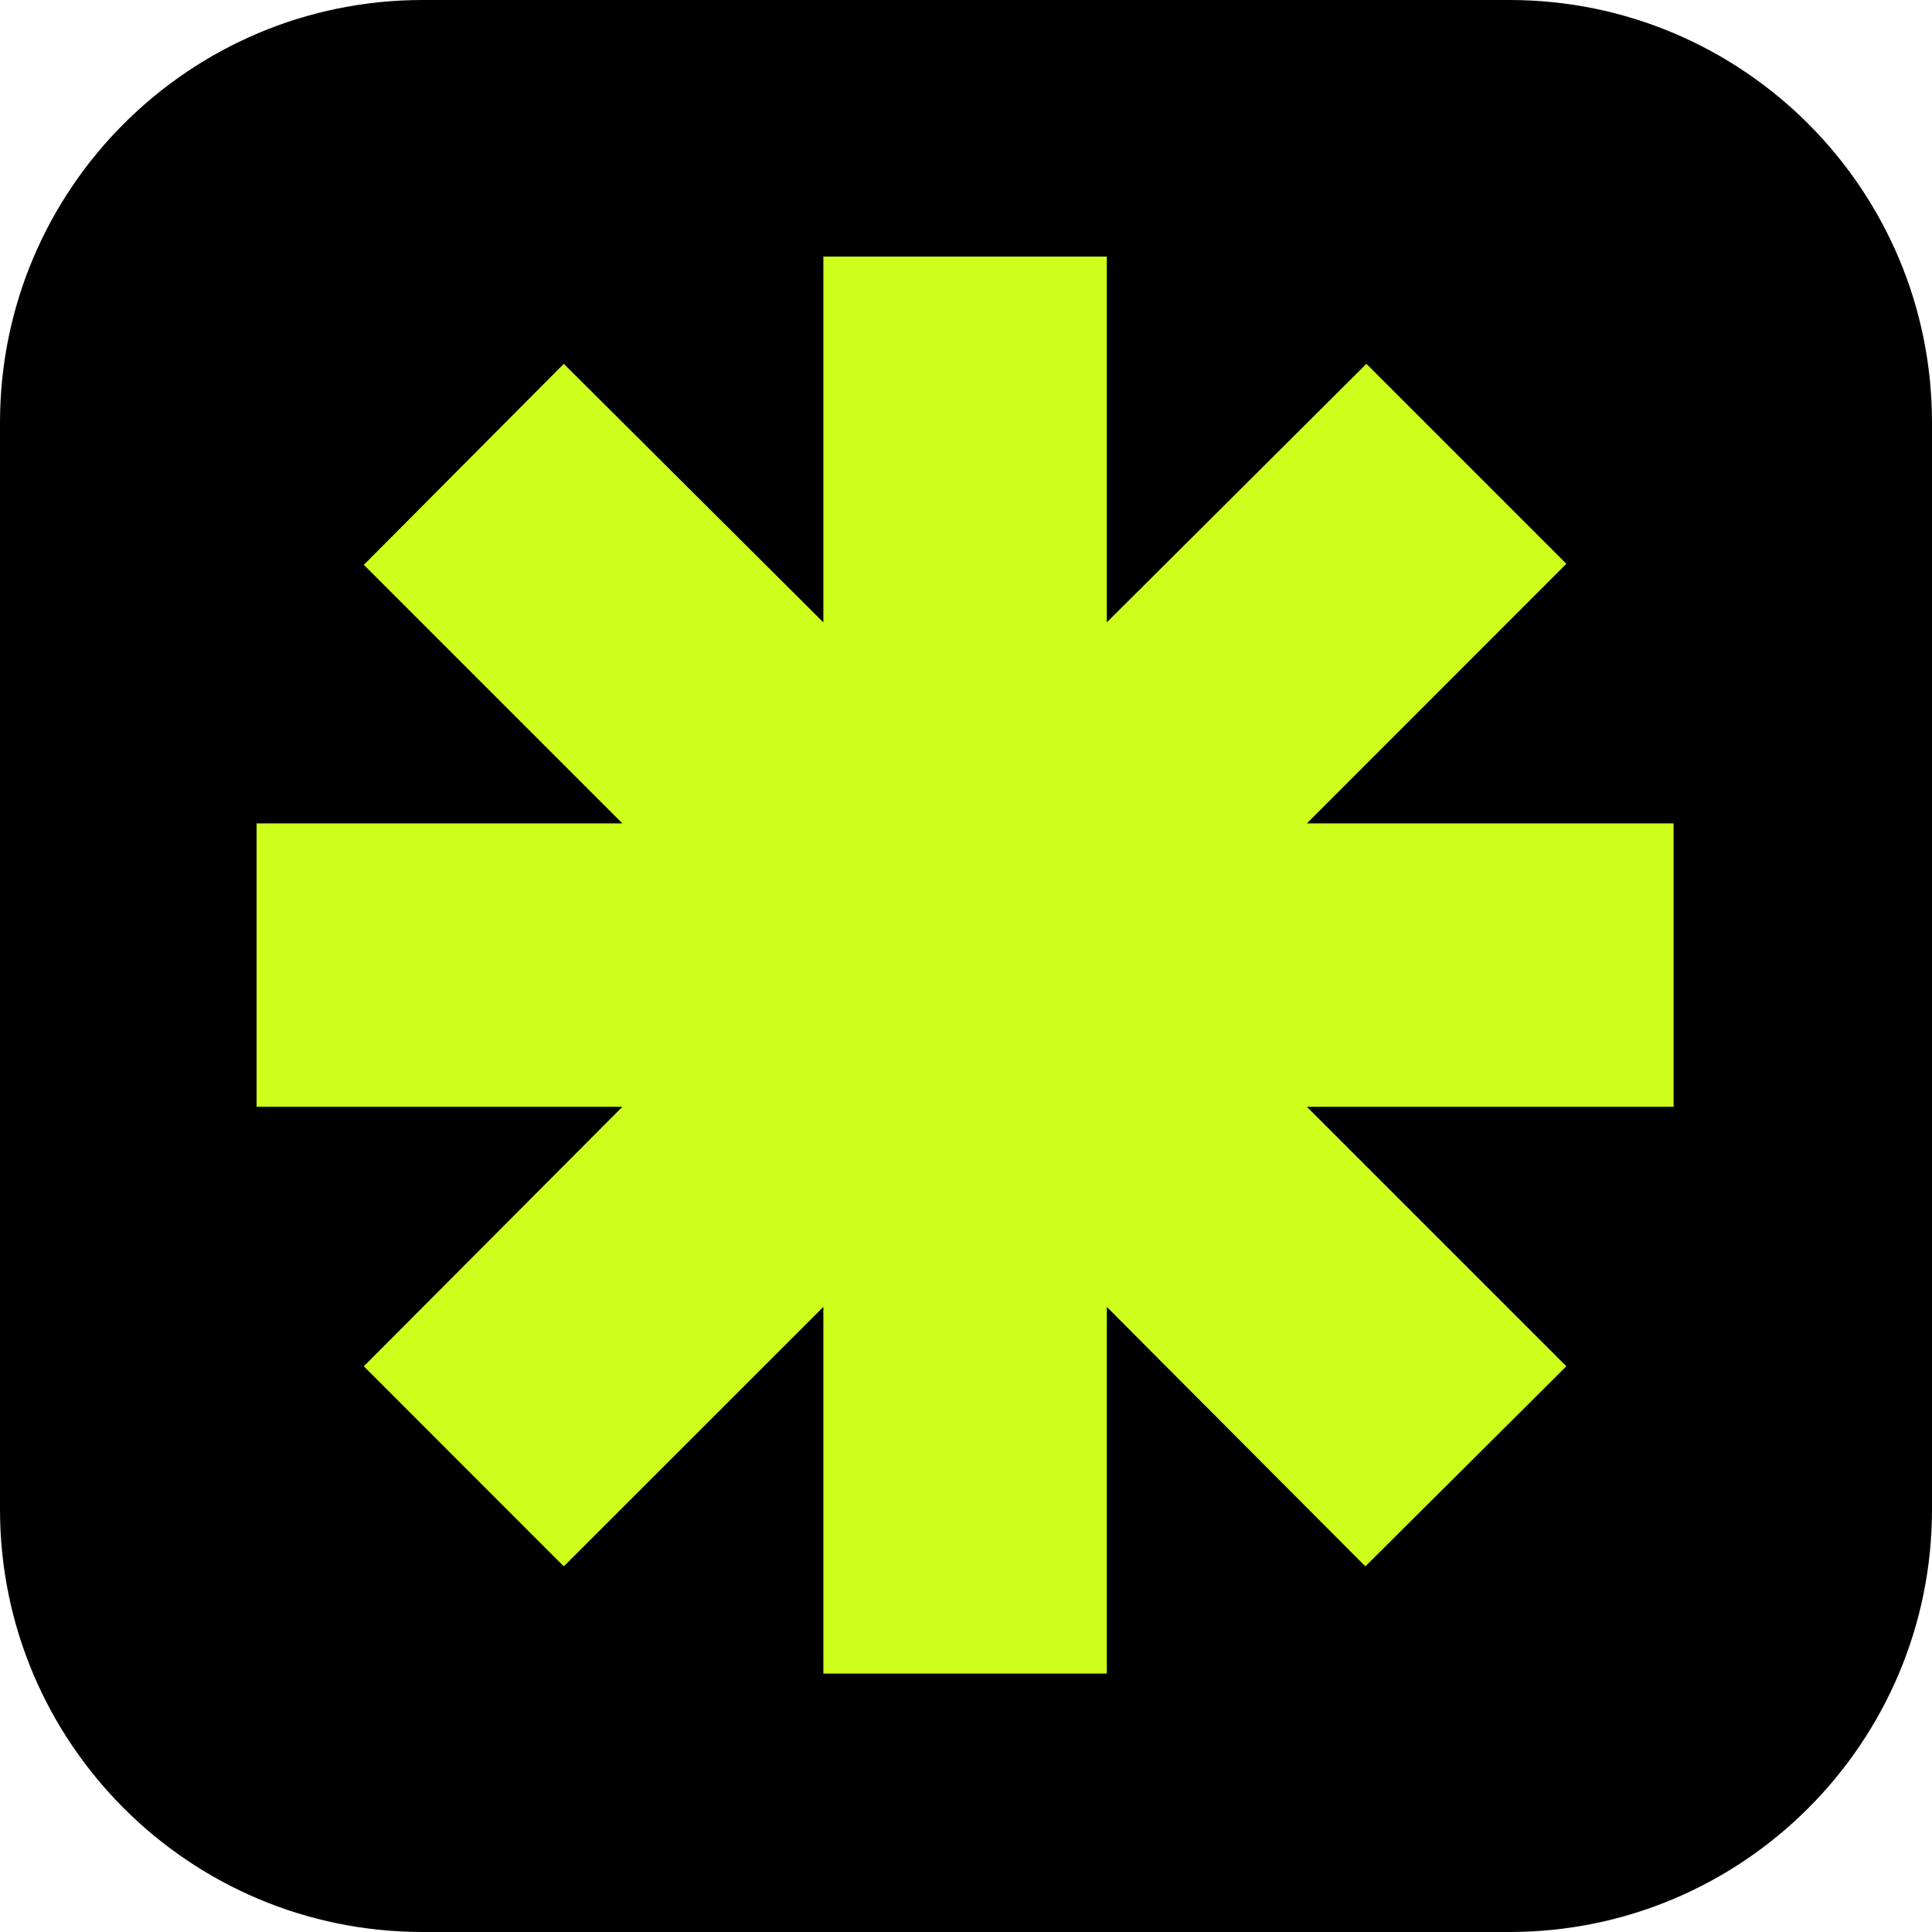
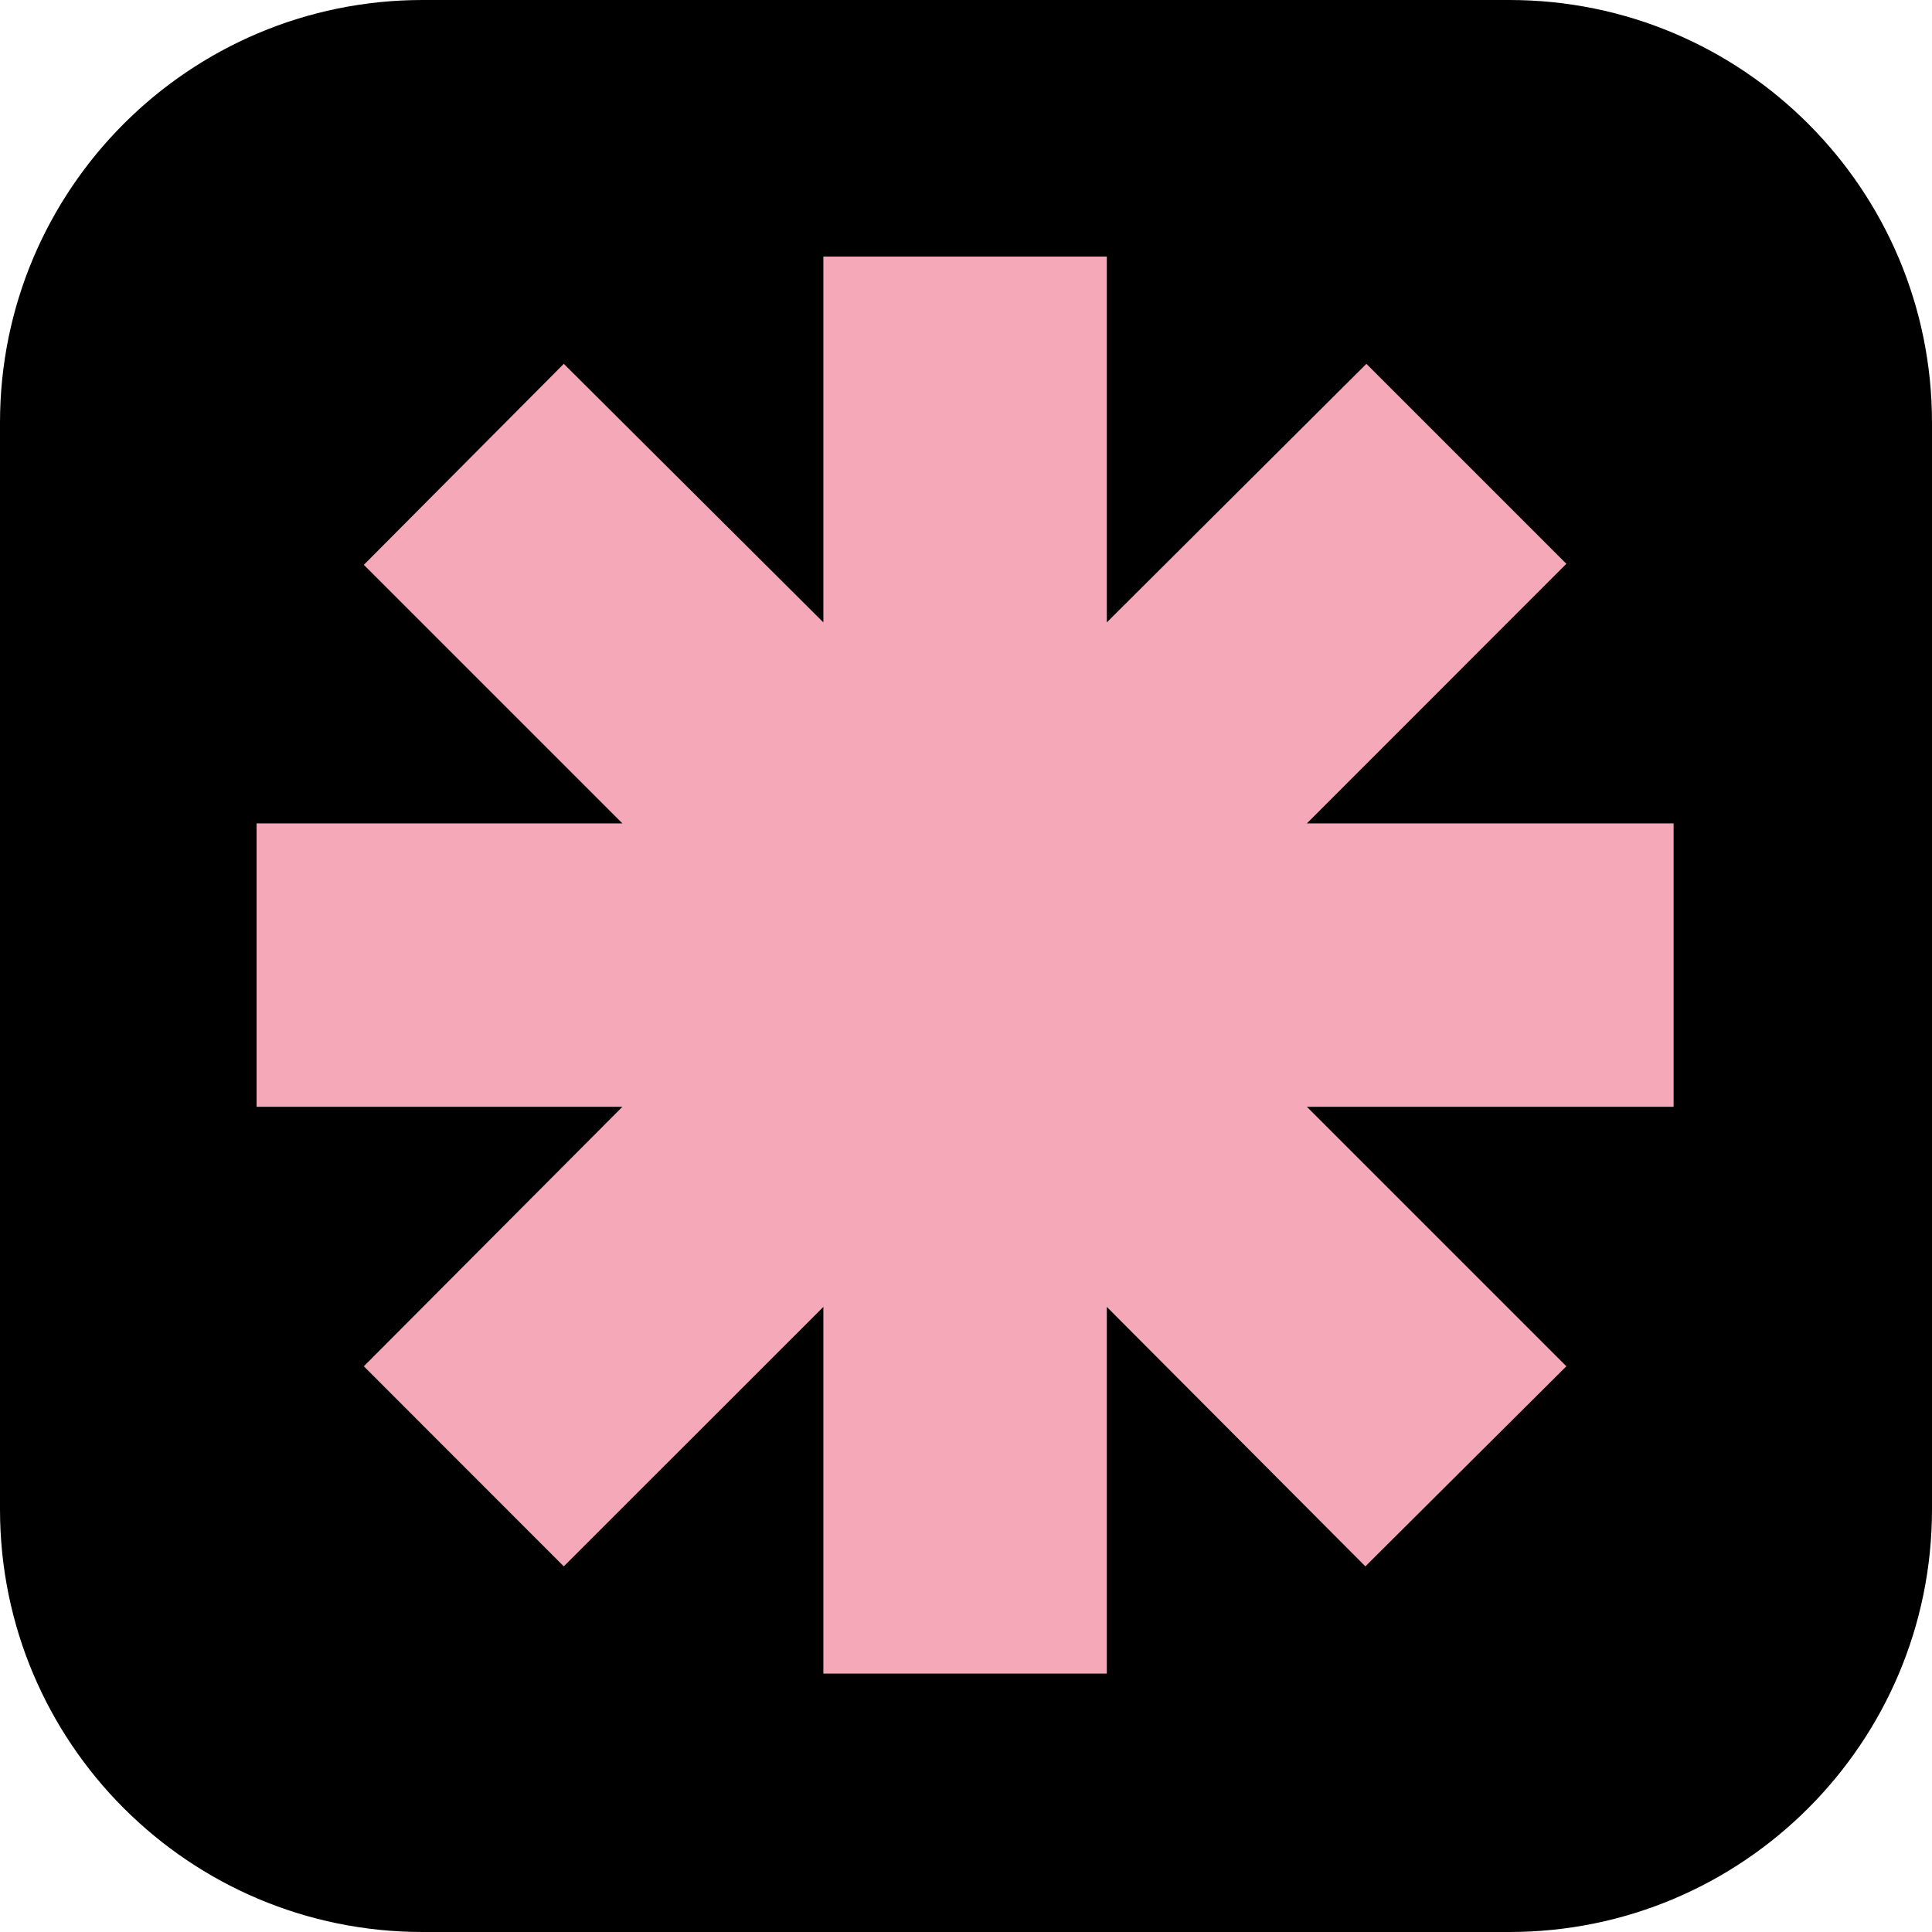
<svg xmlns="http://www.w3.org/2000/svg" viewBox="0 0 128 128">
  <rect width="128" height="128" rx="28" fill="#000" />
  <g transform="translate(17 17) scale(0.764)">
-     <polygon fill="#ceff1c" points="91.08,49.15 122.88,49.15 122.88,73.73 91.08,73.73 113.58,96.23 96.15,113.58 73.73,91.08 73.73,122.88 49.15,122.88 49.15,91.08 26.64,113.58 9.3,96.23 31.72,73.73 0,73.73 0,49.15 31.72,49.15 9.3,26.73 26.64,9.3 49.15,31.72 49.15,0 73.73,0 73.73,31.72 96.24,9.3 113.58,26.64 91.08,49.15" />
+     <polygon fill="#f5a9b8" points="91.08,49.15 122.88,49.15 122.88,73.73 91.08,73.73 113.58,96.23 96.15,113.58 73.73,91.08 73.73,122.88 49.15,122.88 49.15,91.08 26.64,113.58 9.3,96.23 31.72,73.73 0,73.73 0,49.15 31.72,49.15 9.3,26.73 26.64,9.3 49.15,31.72 49.15,0 73.73,0 73.73,31.72 96.24,9.3 113.58,26.64 91.08,49.15" />
  </g>
</svg>
